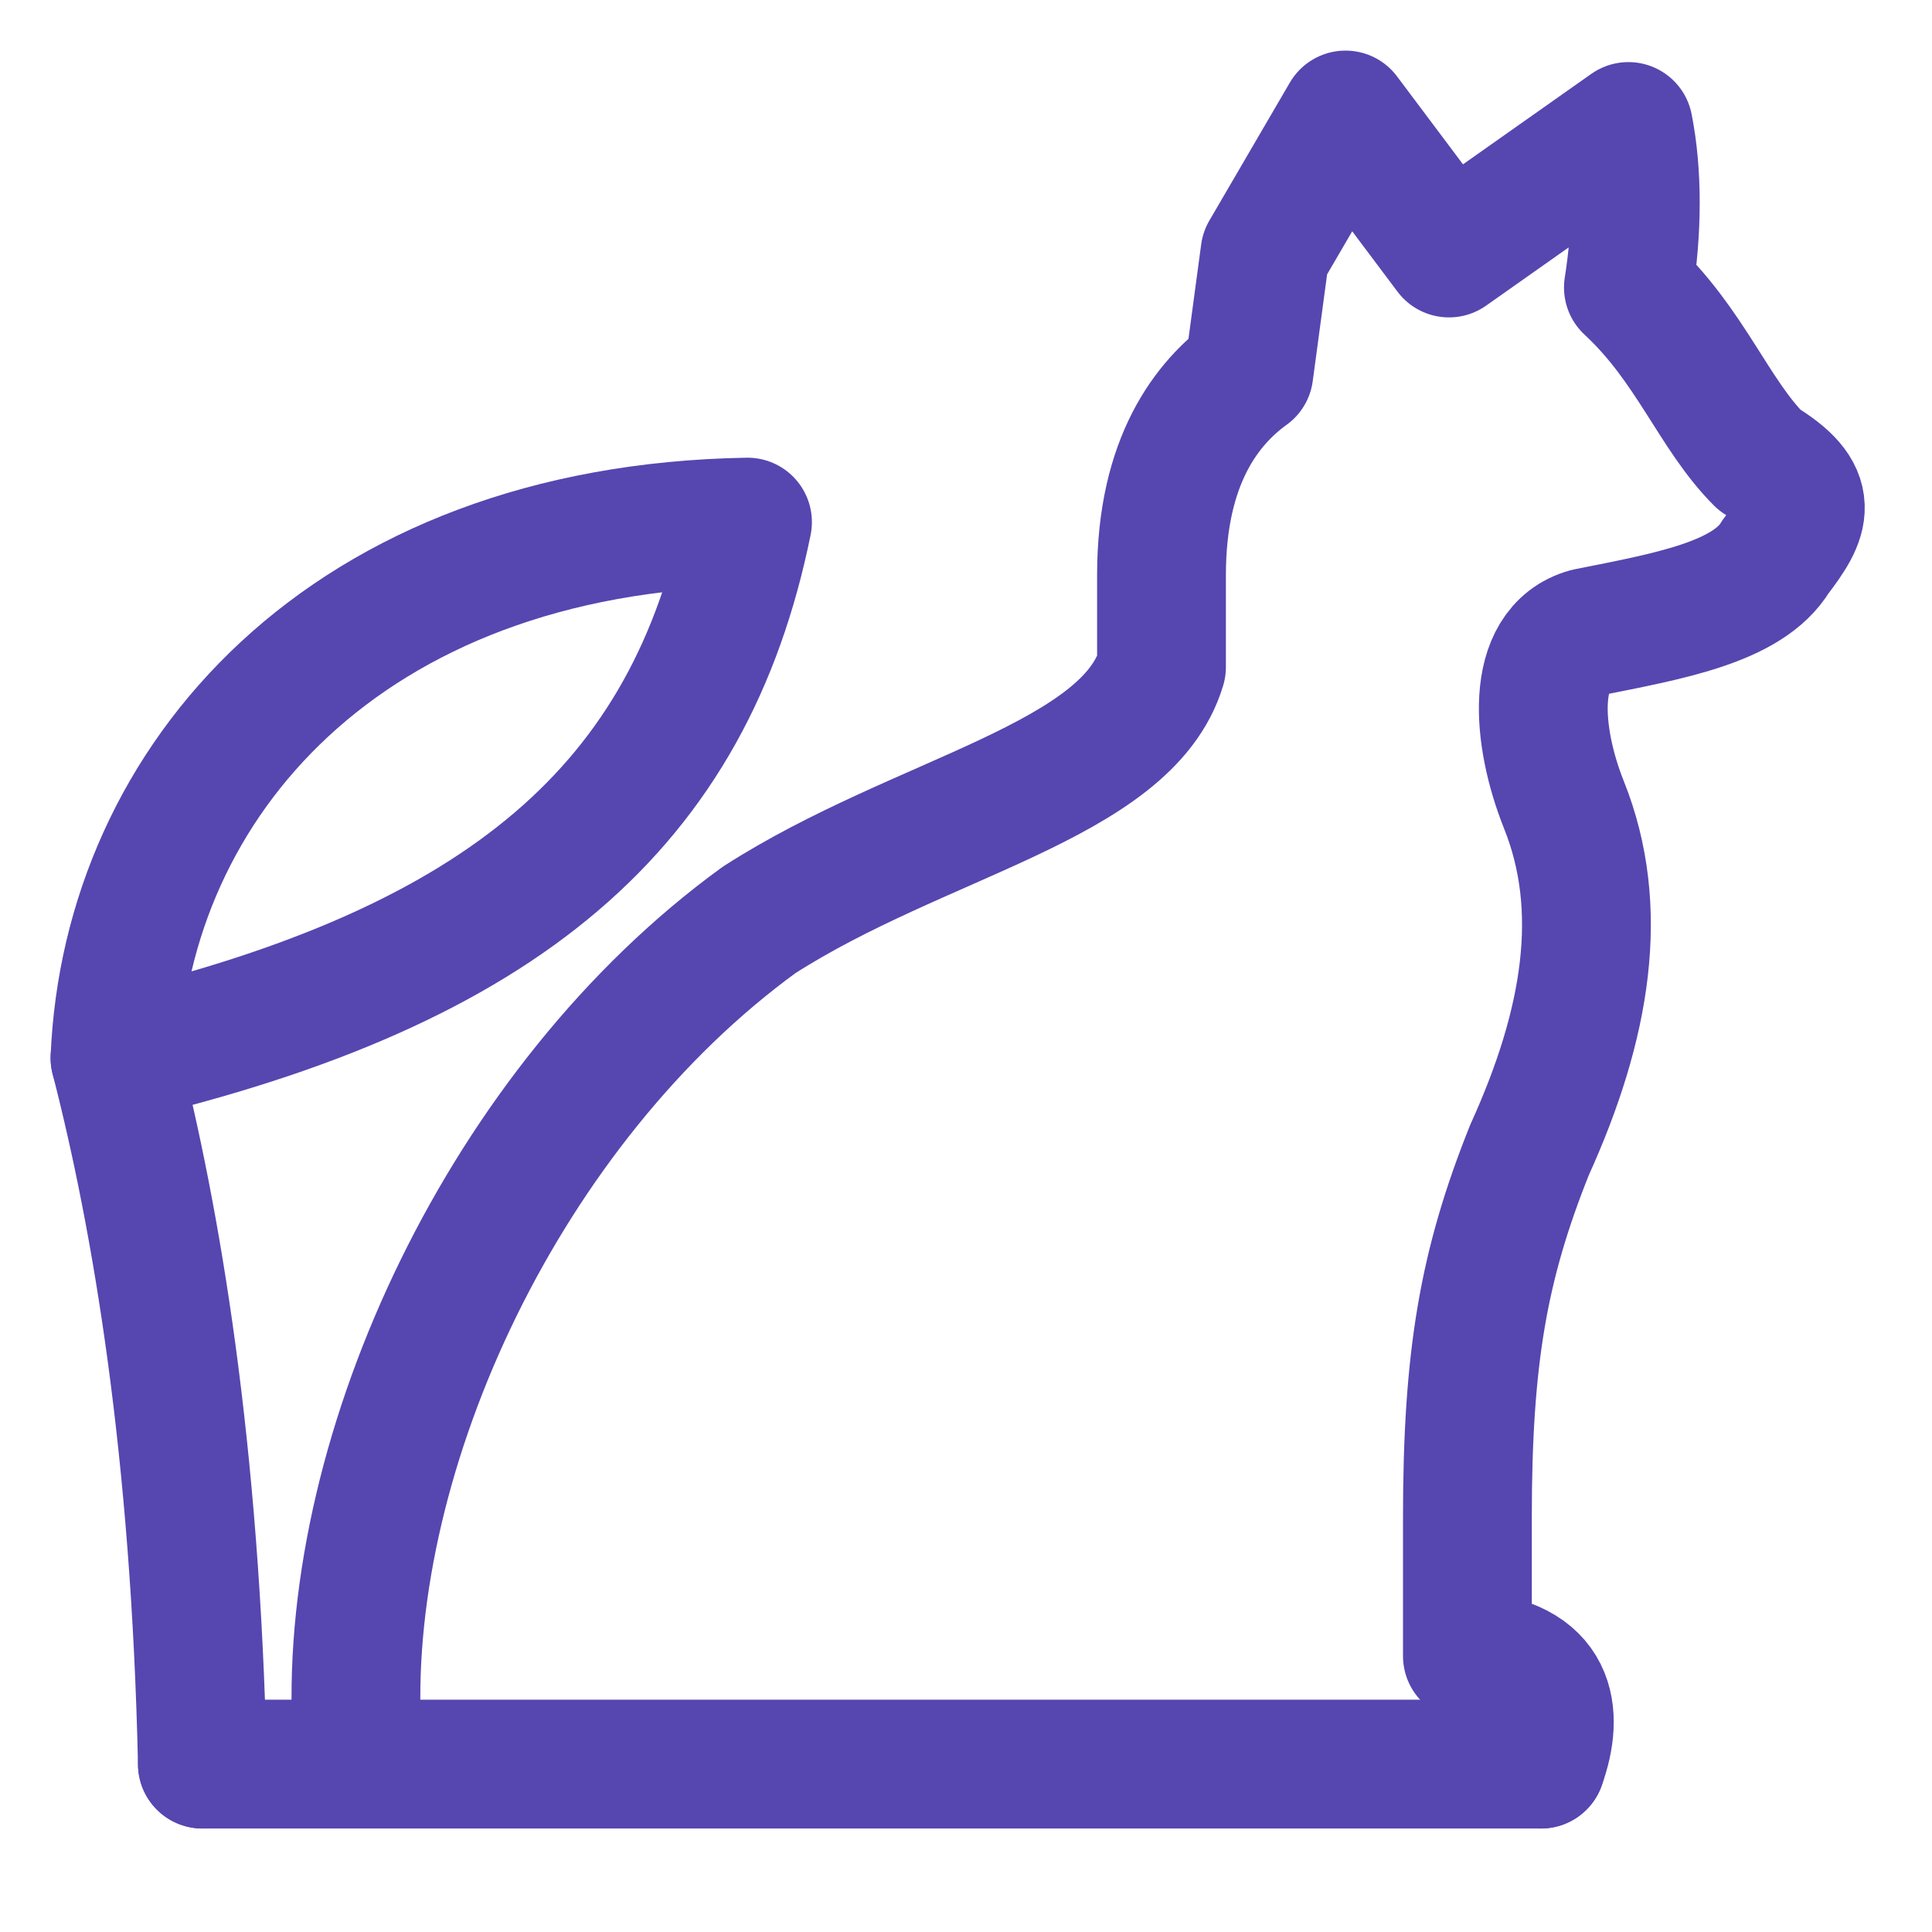
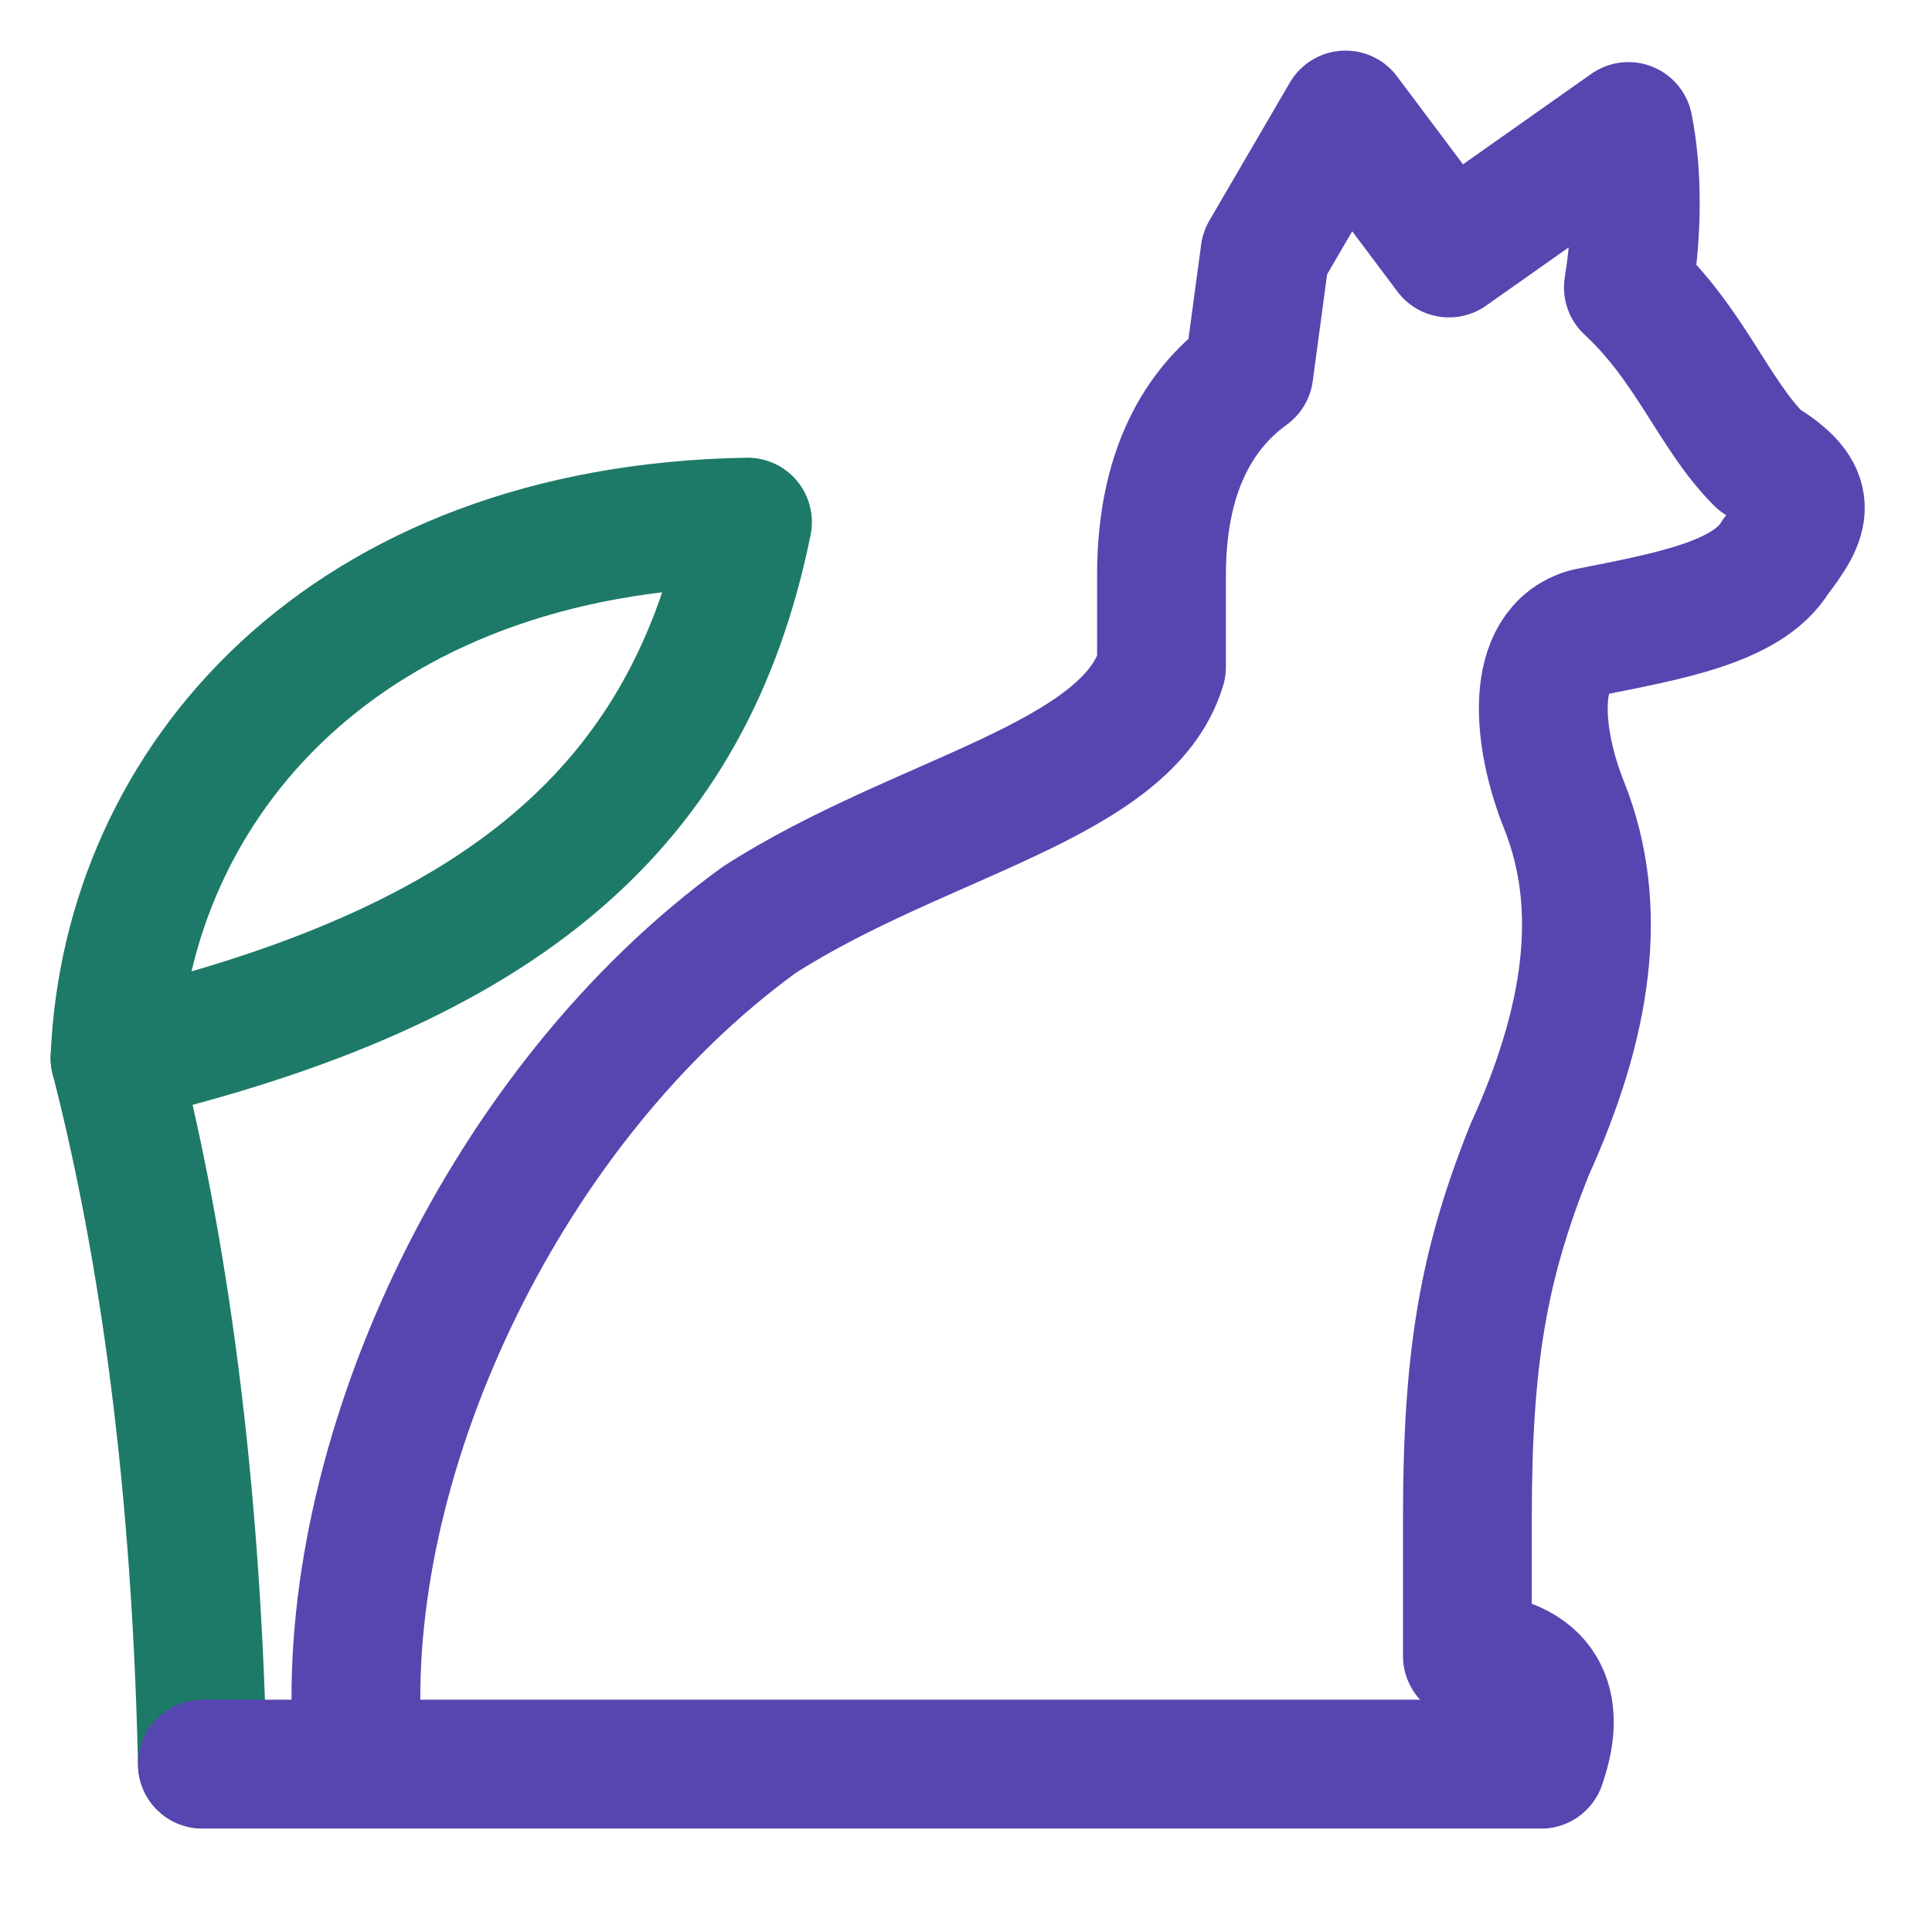
<svg xmlns="http://www.w3.org/2000/svg" viewBox="460 130 840 840" fill="none" stroke="#5646B0" stroke-width="56" stroke-linecap="round" stroke-linejoin="round">
-   <path d="M548 897C545 760 528 660 510 590" />
-   <path d="M510 590C515 470 610 360 785 357C760 480 680 550 510 590" />
+   <path stroke="#1D7A68" d="M548 897C545 760 528 660 510 590" />
+   <path stroke="#1D7A68" d="M510 590C515 470 610 360 785 357C760 480 680 550 510 590" />
  <path d="M548 897H1130" />
  <path d="M615 880C610 760 680 610 790 530C860 485 950 470 965 420V380C965 330 985 305 1003 292L1010 240L1045 180L1090 240L1168 185C1172 205 1172 230 1168 255C1195 280 1205 310 1225 330C1250 345 1245 355 1232 372C1220 392 1185 398 1150 405C1125 412 1128 450 1140 480C1158 525 1150 575 1125 630C1105 680 1098 720 1098 790V850C1135 852 1138 875 1130 897" />
</svg>
